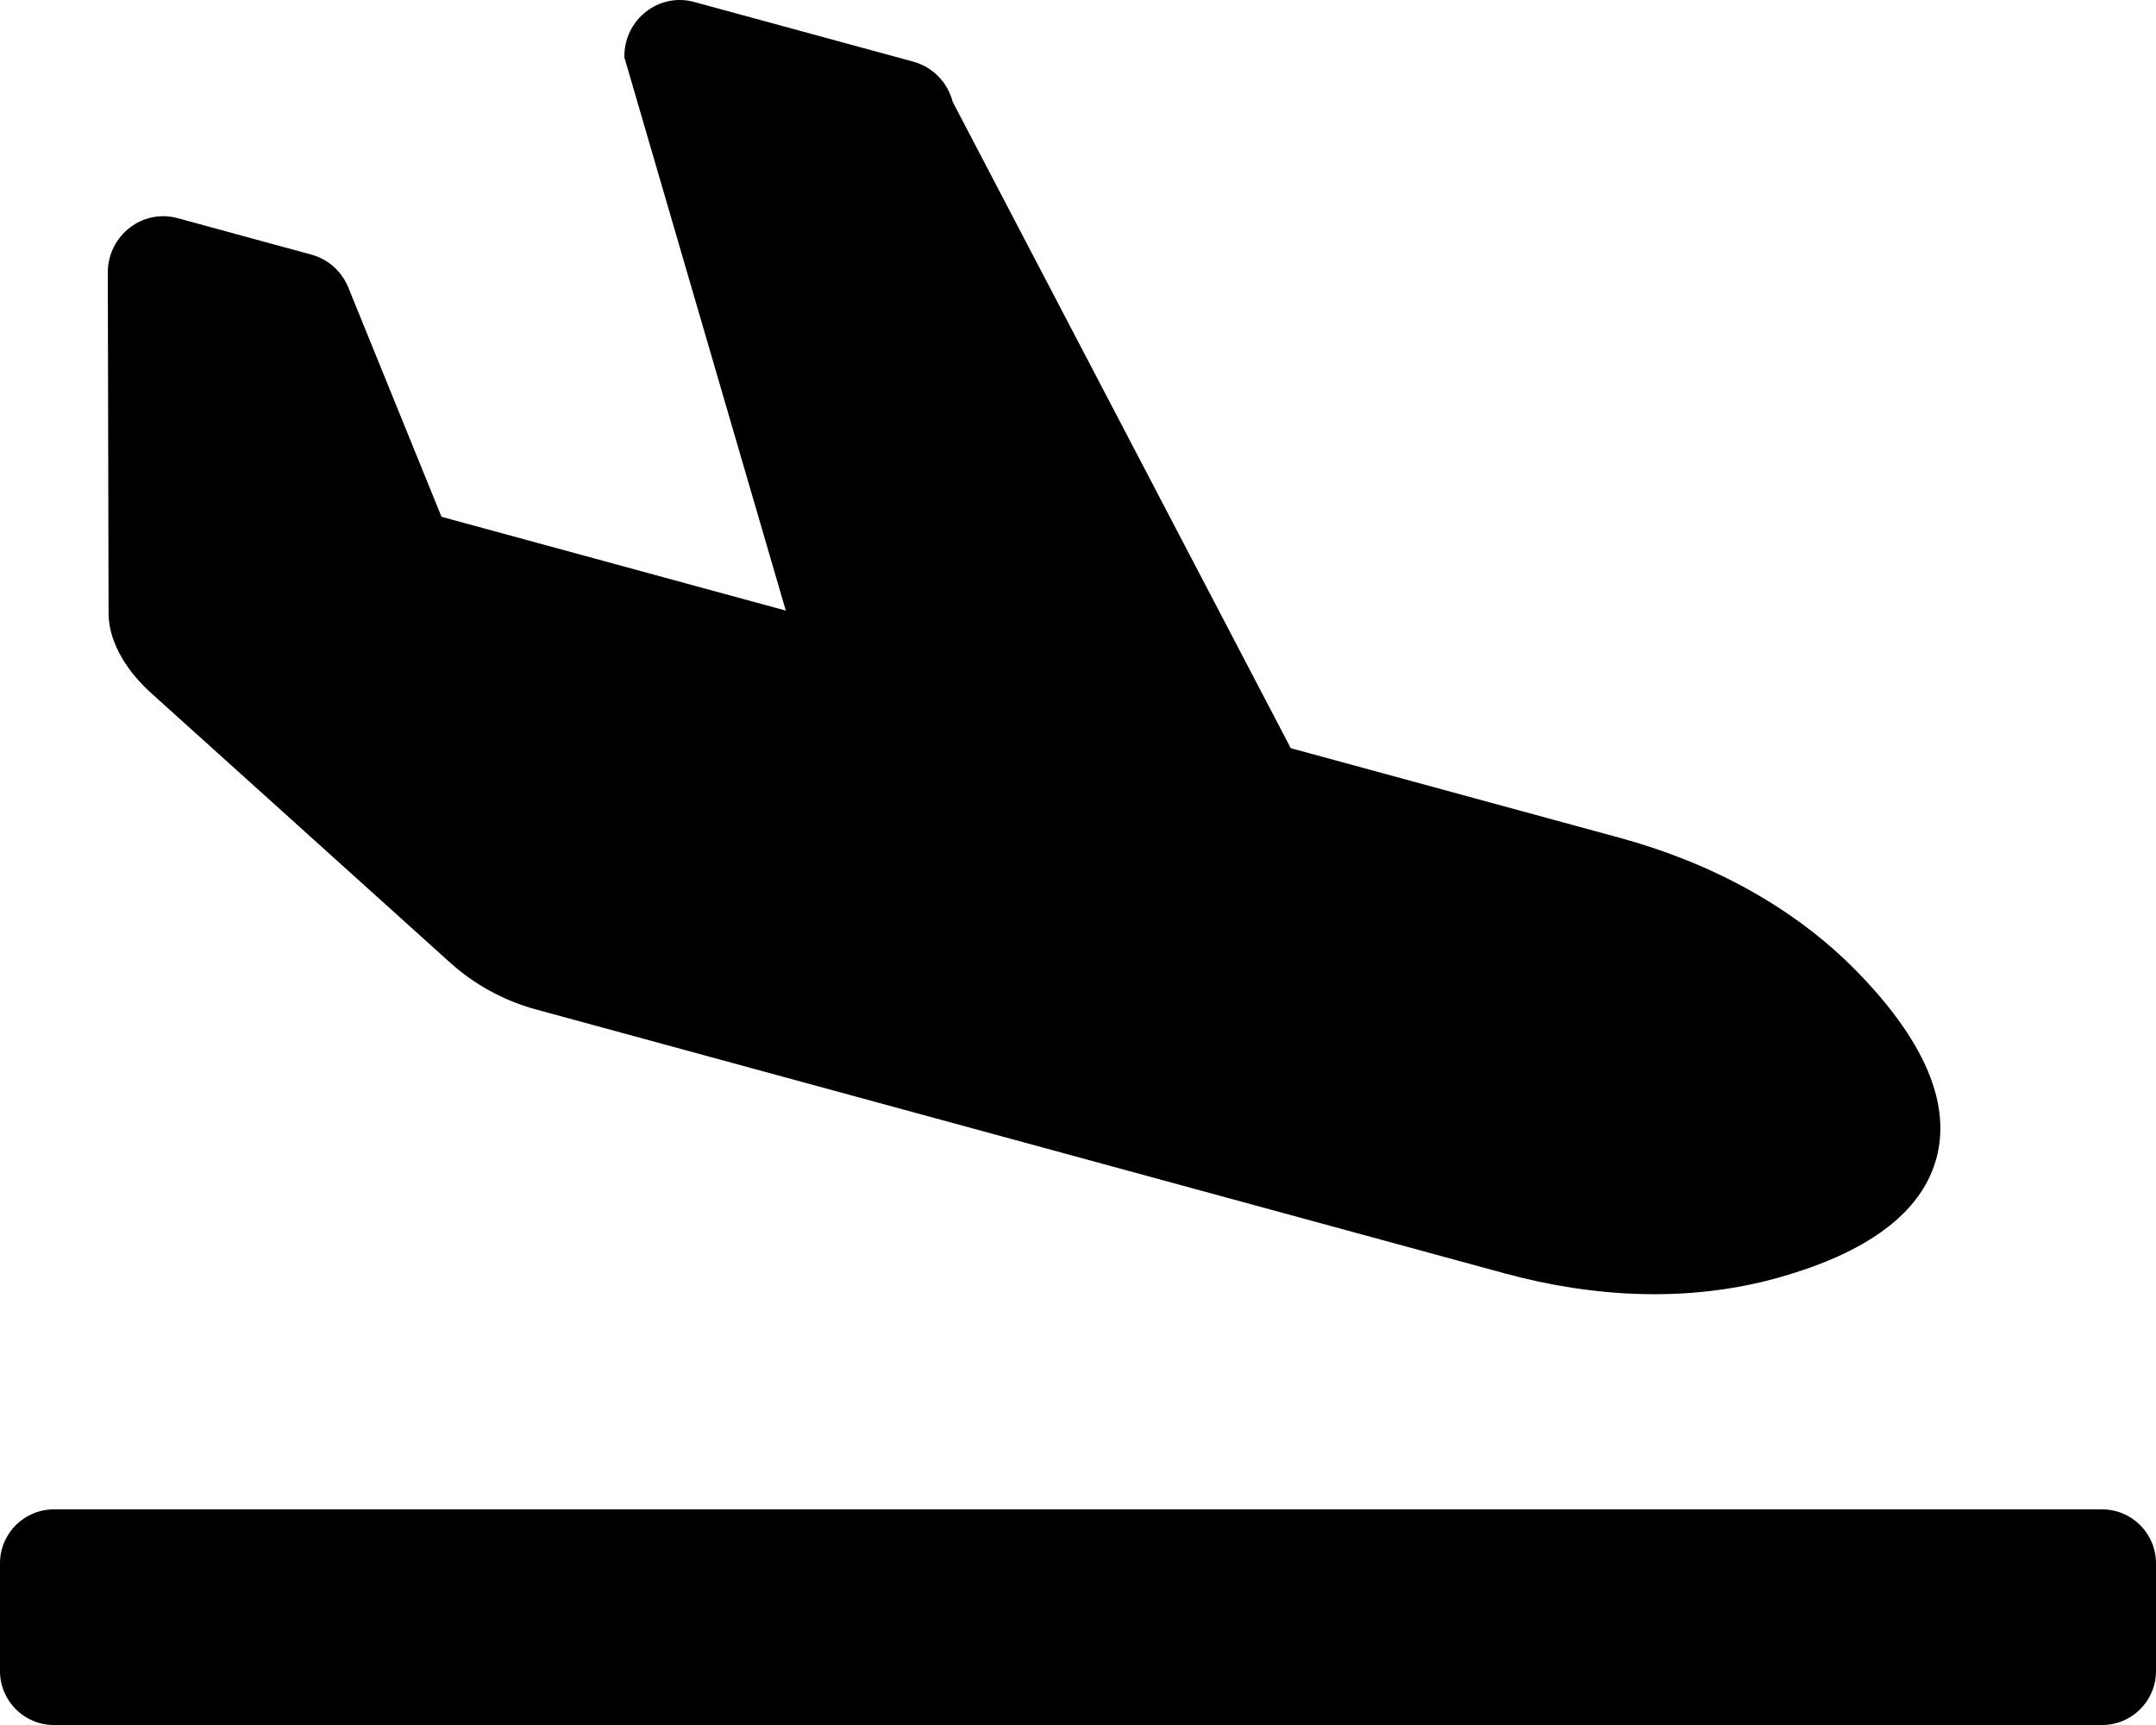
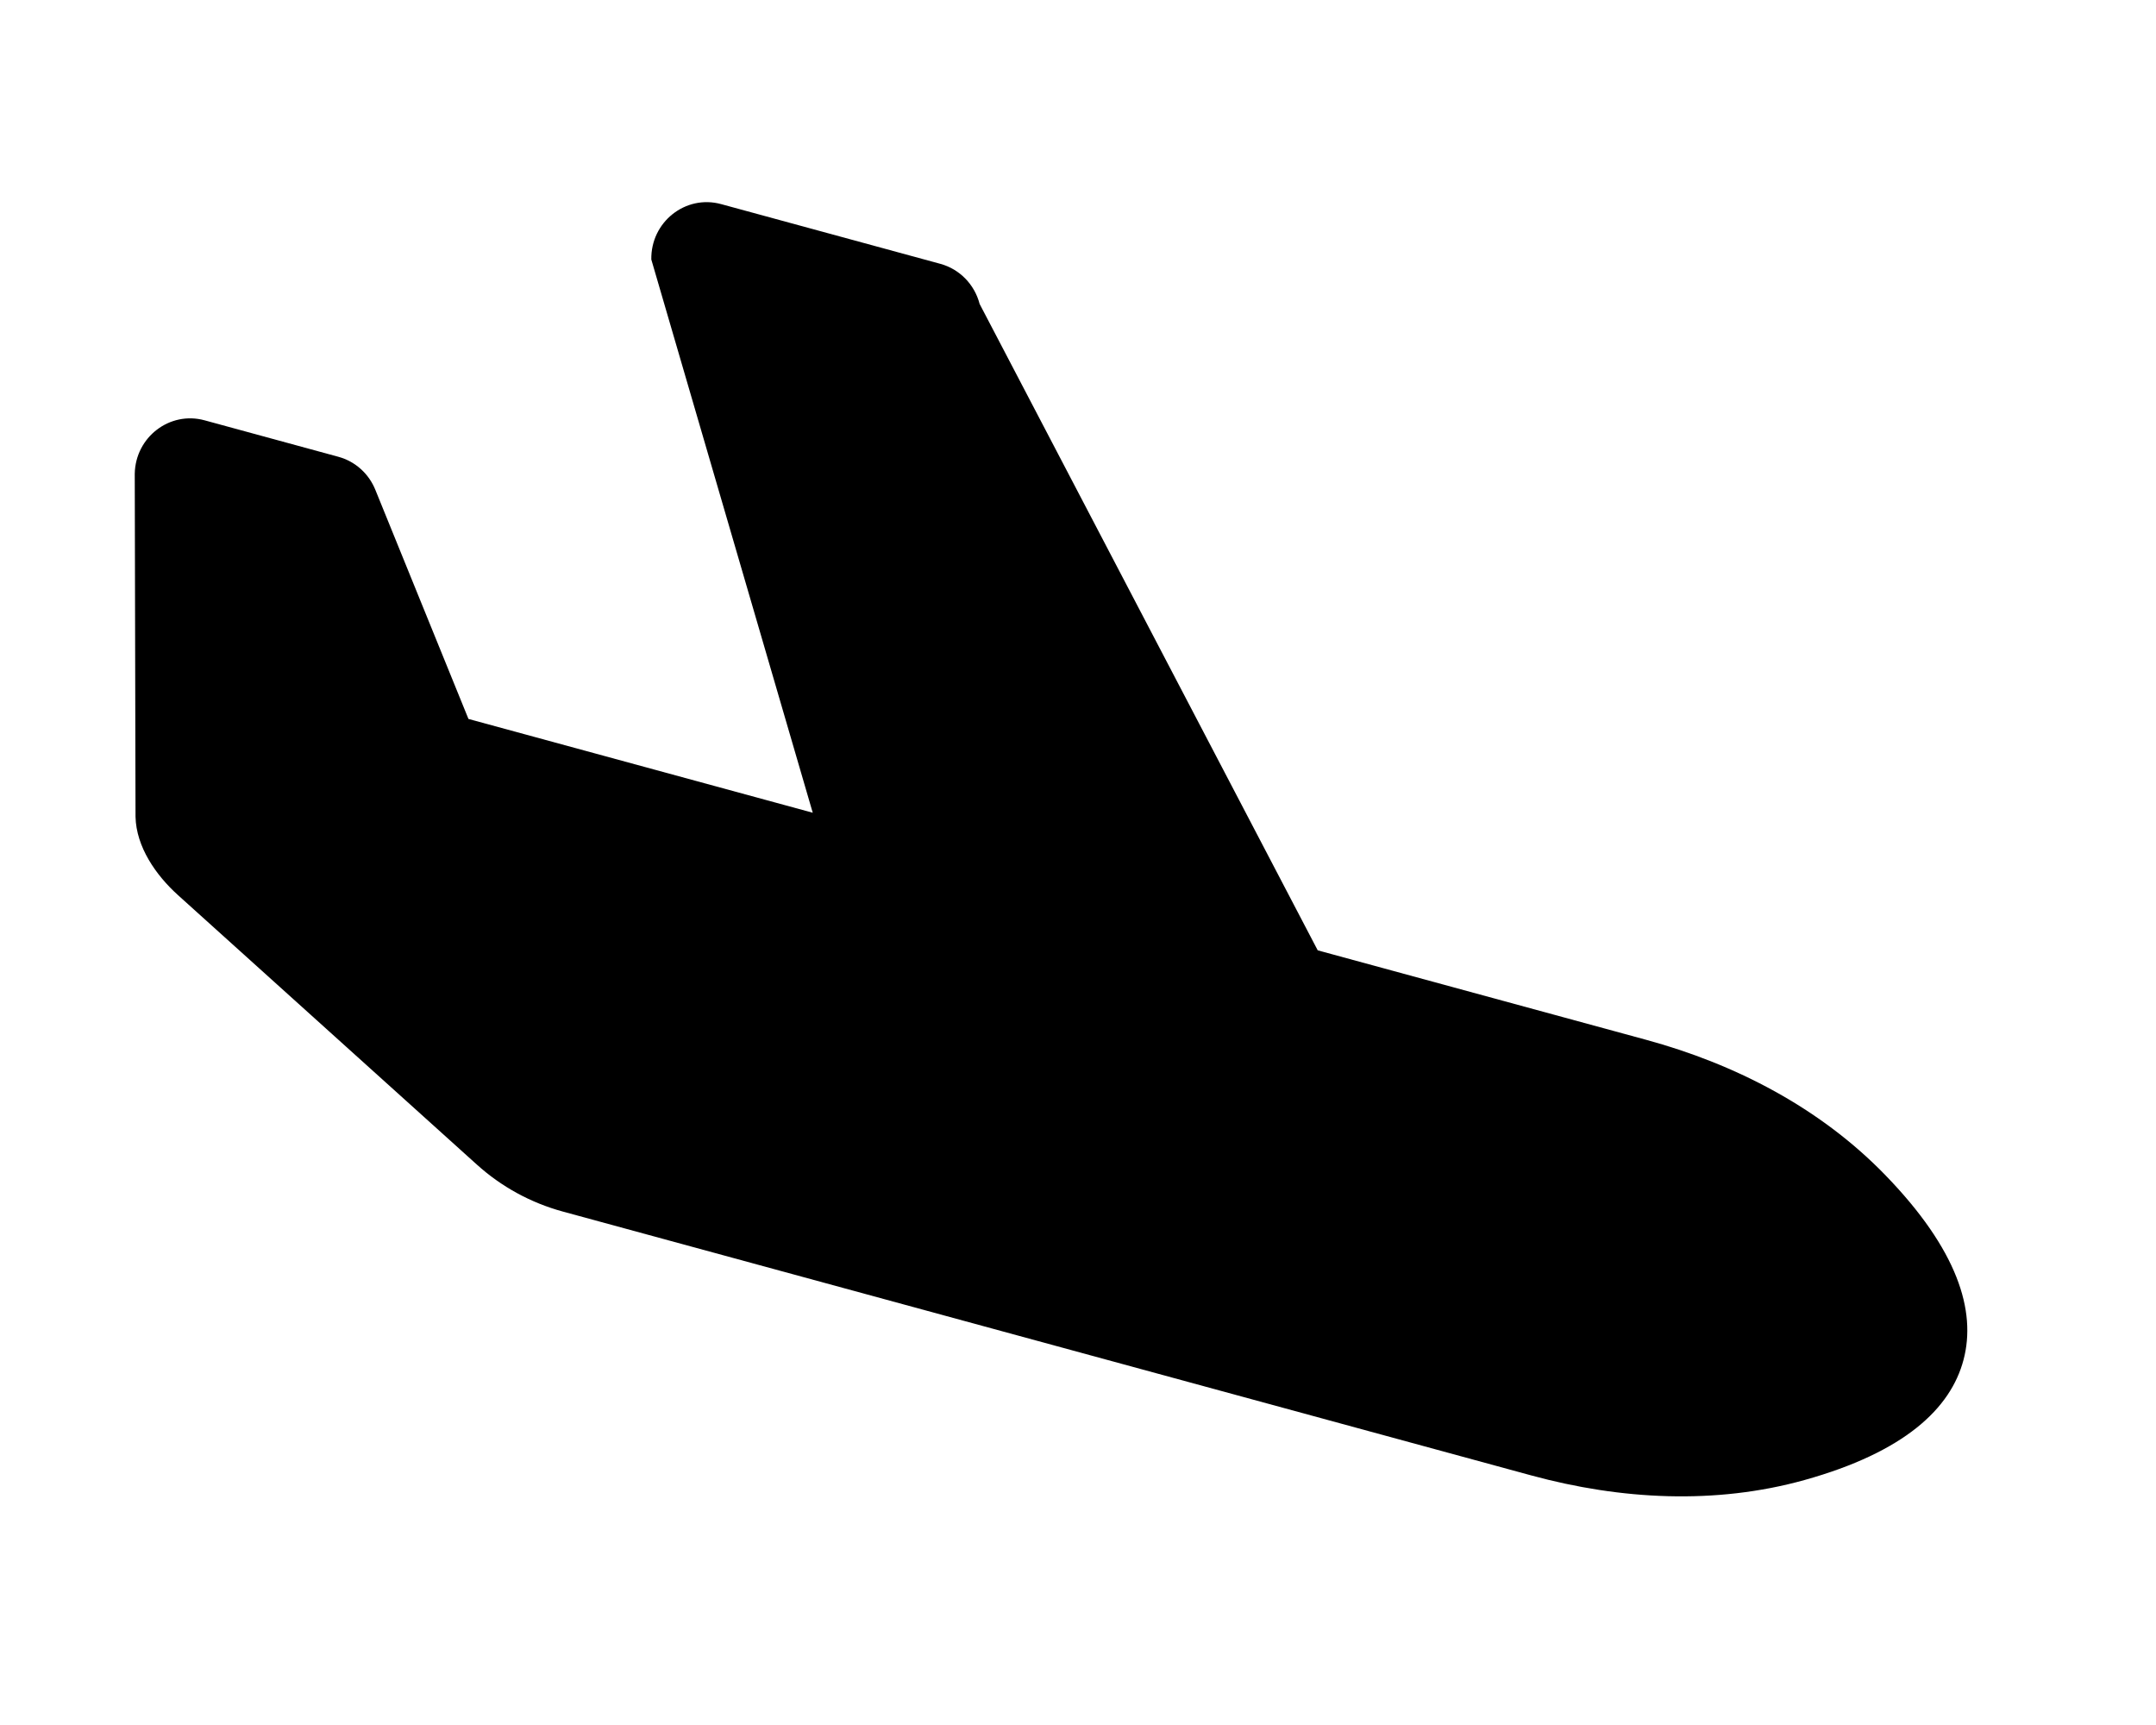
- <svg xmlns="http://www.w3.org/2000/svg" viewBox="0 0 640 512">
-   <path d="M624 448H16c-8.84 0-16 7.16-16 16v32c0 8.84 7.16 16 16 16h608c8.84 0 16-7.16 16-16v-32c0-8.84-7.16-16-16-16zM44.81 205.66l88.74 80a62.607 62.607 0 0 0 25.47 13.93l287.6 78.35c26.48 7.21 54.56 8.72 81 1.36 29.67-8.27 43.44-21.21 47.25-35.71 3.83-14.5-1.73-32.71-23.37-54.96-19.28-19.82-44.35-32.79-70.83-40l-97.51-26.56L282.8 30.22c-1.51-5.81-5.95-10.35-11.66-11.91L206.05.58c-10.56-2.88-20.9 5.32-20.71 16.44l47.92 164.21-102.2-27.84-27.59-67.88c-1.93-4.89-6.01-8.57-11.02-9.93L52.72 64.75c-10.34-2.82-20.53 5-20.72 15.88l.23 101.78c.19 8.91 6.03 17.34 12.58 23.25z" />
+ <svg xmlns="http://www.w3.org/2000/svg" viewBox="0 0 640 512" version="1.1" id="svg4">
+   <defs id="defs8" />
+   <path d="m 52.81,265.66 88.74,80 a 62.607,62.607 0 0 0 25.47,13.93 l 287.6,78.35 c 26.48,7.21 54.56,8.72 81,1.36 29.67,-8.27 43.44,-21.21 47.25,-35.71 3.83,-14.5 -1.73,-32.71 -23.37,-54.96 -19.28,-19.82 -44.35,-32.79 -70.83,-40 L 391.16,282.07 290.8,90.22 C 289.29,84.41 284.85,79.87 279.14,78.31 L 214.05,60.58 c -10.56,-2.88 -20.9,5.32 -20.71,16.44 l 47.92,164.21 -102.2,-27.84 -27.59,-67.88 c -1.93,-4.89 -6.01,-8.57 -11.02,-9.93 L 60.72,124.75 c -10.34,-2.82 -20.53,5 -20.72,15.88 l 0.23,101.78 c 0.19,8.91 6.03,17.34 12.58,23.25 z" id="path827" />
</svg>
